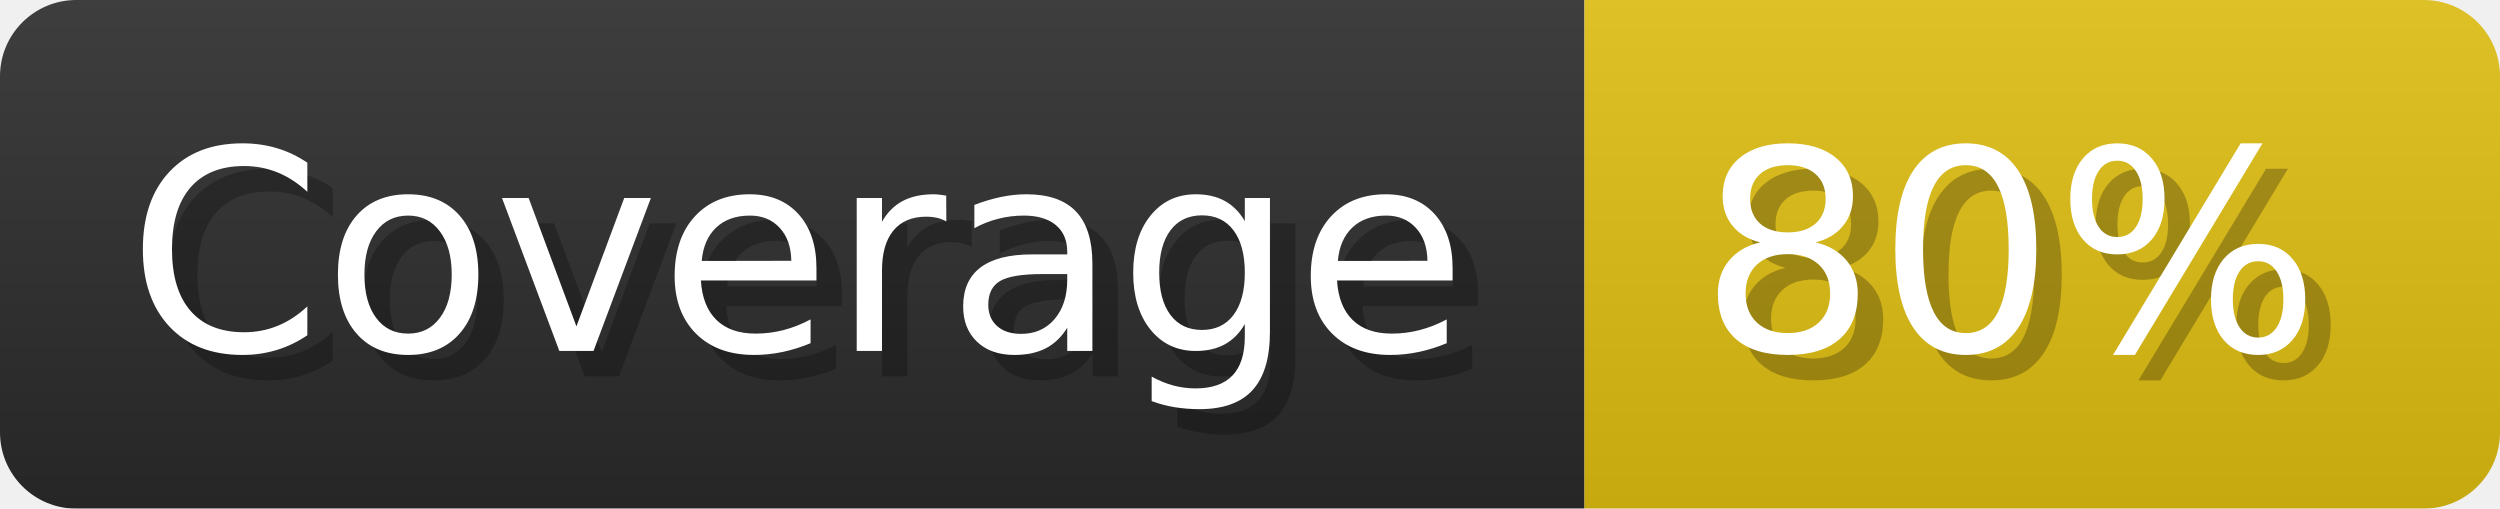
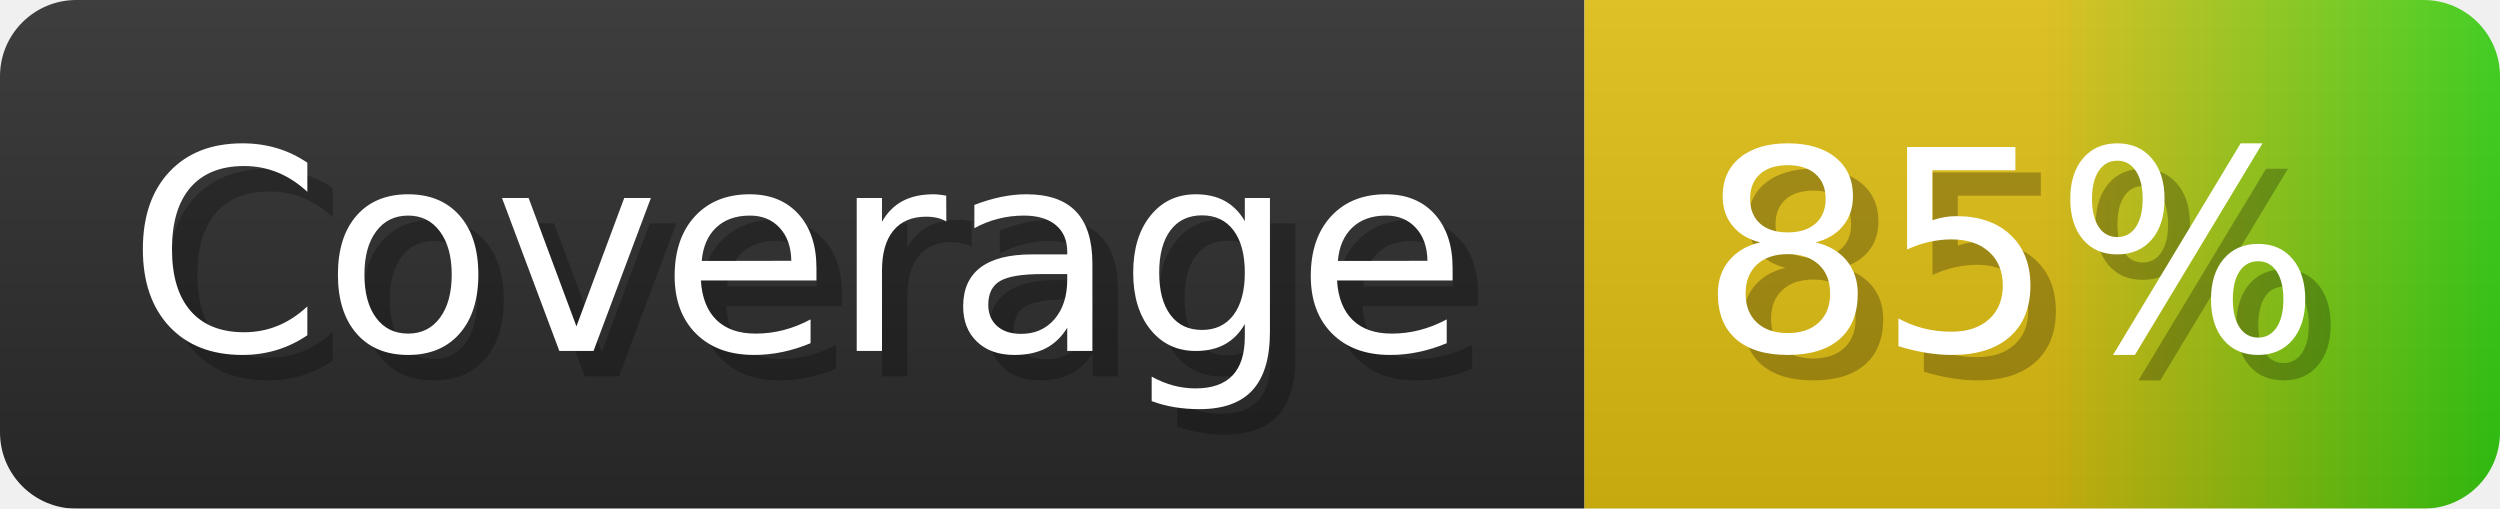
- <svg xmlns="http://www.w3.org/2000/svg" width="98.3" height="20" viewBox="0 0 983 200" role="img" aria-label="Coverage: 80%">
+ <svg xmlns="http://www.w3.org/2000/svg" width="98.3" height="20" viewBox="0 0 983 200" role="img" aria-label="Coverage: 85%">
  <linearGradient id="a" x2="0" y2="100%">
    <stop offset="0" stop-opacity=".1" stop-color="#EEE" />
    <stop offset="1" stop-opacity=".1" />
  </linearGradient>
  <mask id="m">
    <rect width="983" height="200" rx="30" fill="#FFF" />
  </mask>
  <g mask="url(#m)">
    <rect width="623" height="200" fill="#2A2A2A" />
    <rect width="360" height="200" fill="url(#x)" x="623" />
    <rect width="983" height="200" fill="url(#a)" />
  </g>
  <g aria-hidden="true" fill="#fff" text-anchor="start" font-family="Verdana,DejaVu Sans,sans-serif" font-size="110">
    <text x="60" y="148" textLength="523" fill="#000" opacity="0.25">Coverage</text>
    <text x="50" y="138" textLength="523">Coverage</text>
-     <text x="678" y="148" textLength="260" fill="#000" opacity="0.25">80%</text>
-     <text x="668" y="138" textLength="260">80%</text>
+     <text x="678" y="148" textLength="260" fill="#000" opacity="0.25">85%</text>
+     <text x="668" y="138" textLength="260">85%</text>
  </g>
  <linearGradient id="x" x1="0%" y1="0%" x2="100%" y2="0%">
    <stop offset="0%" style="stop-color:#DB1" />
    <stop offset="50%" style="stop-color:#DB1" />
-     <stop offset="100%" style="stop-color:#DB1" />
+     <stop offset="100%" style="stop-color:#3C1" />
  </linearGradient>
</svg>
